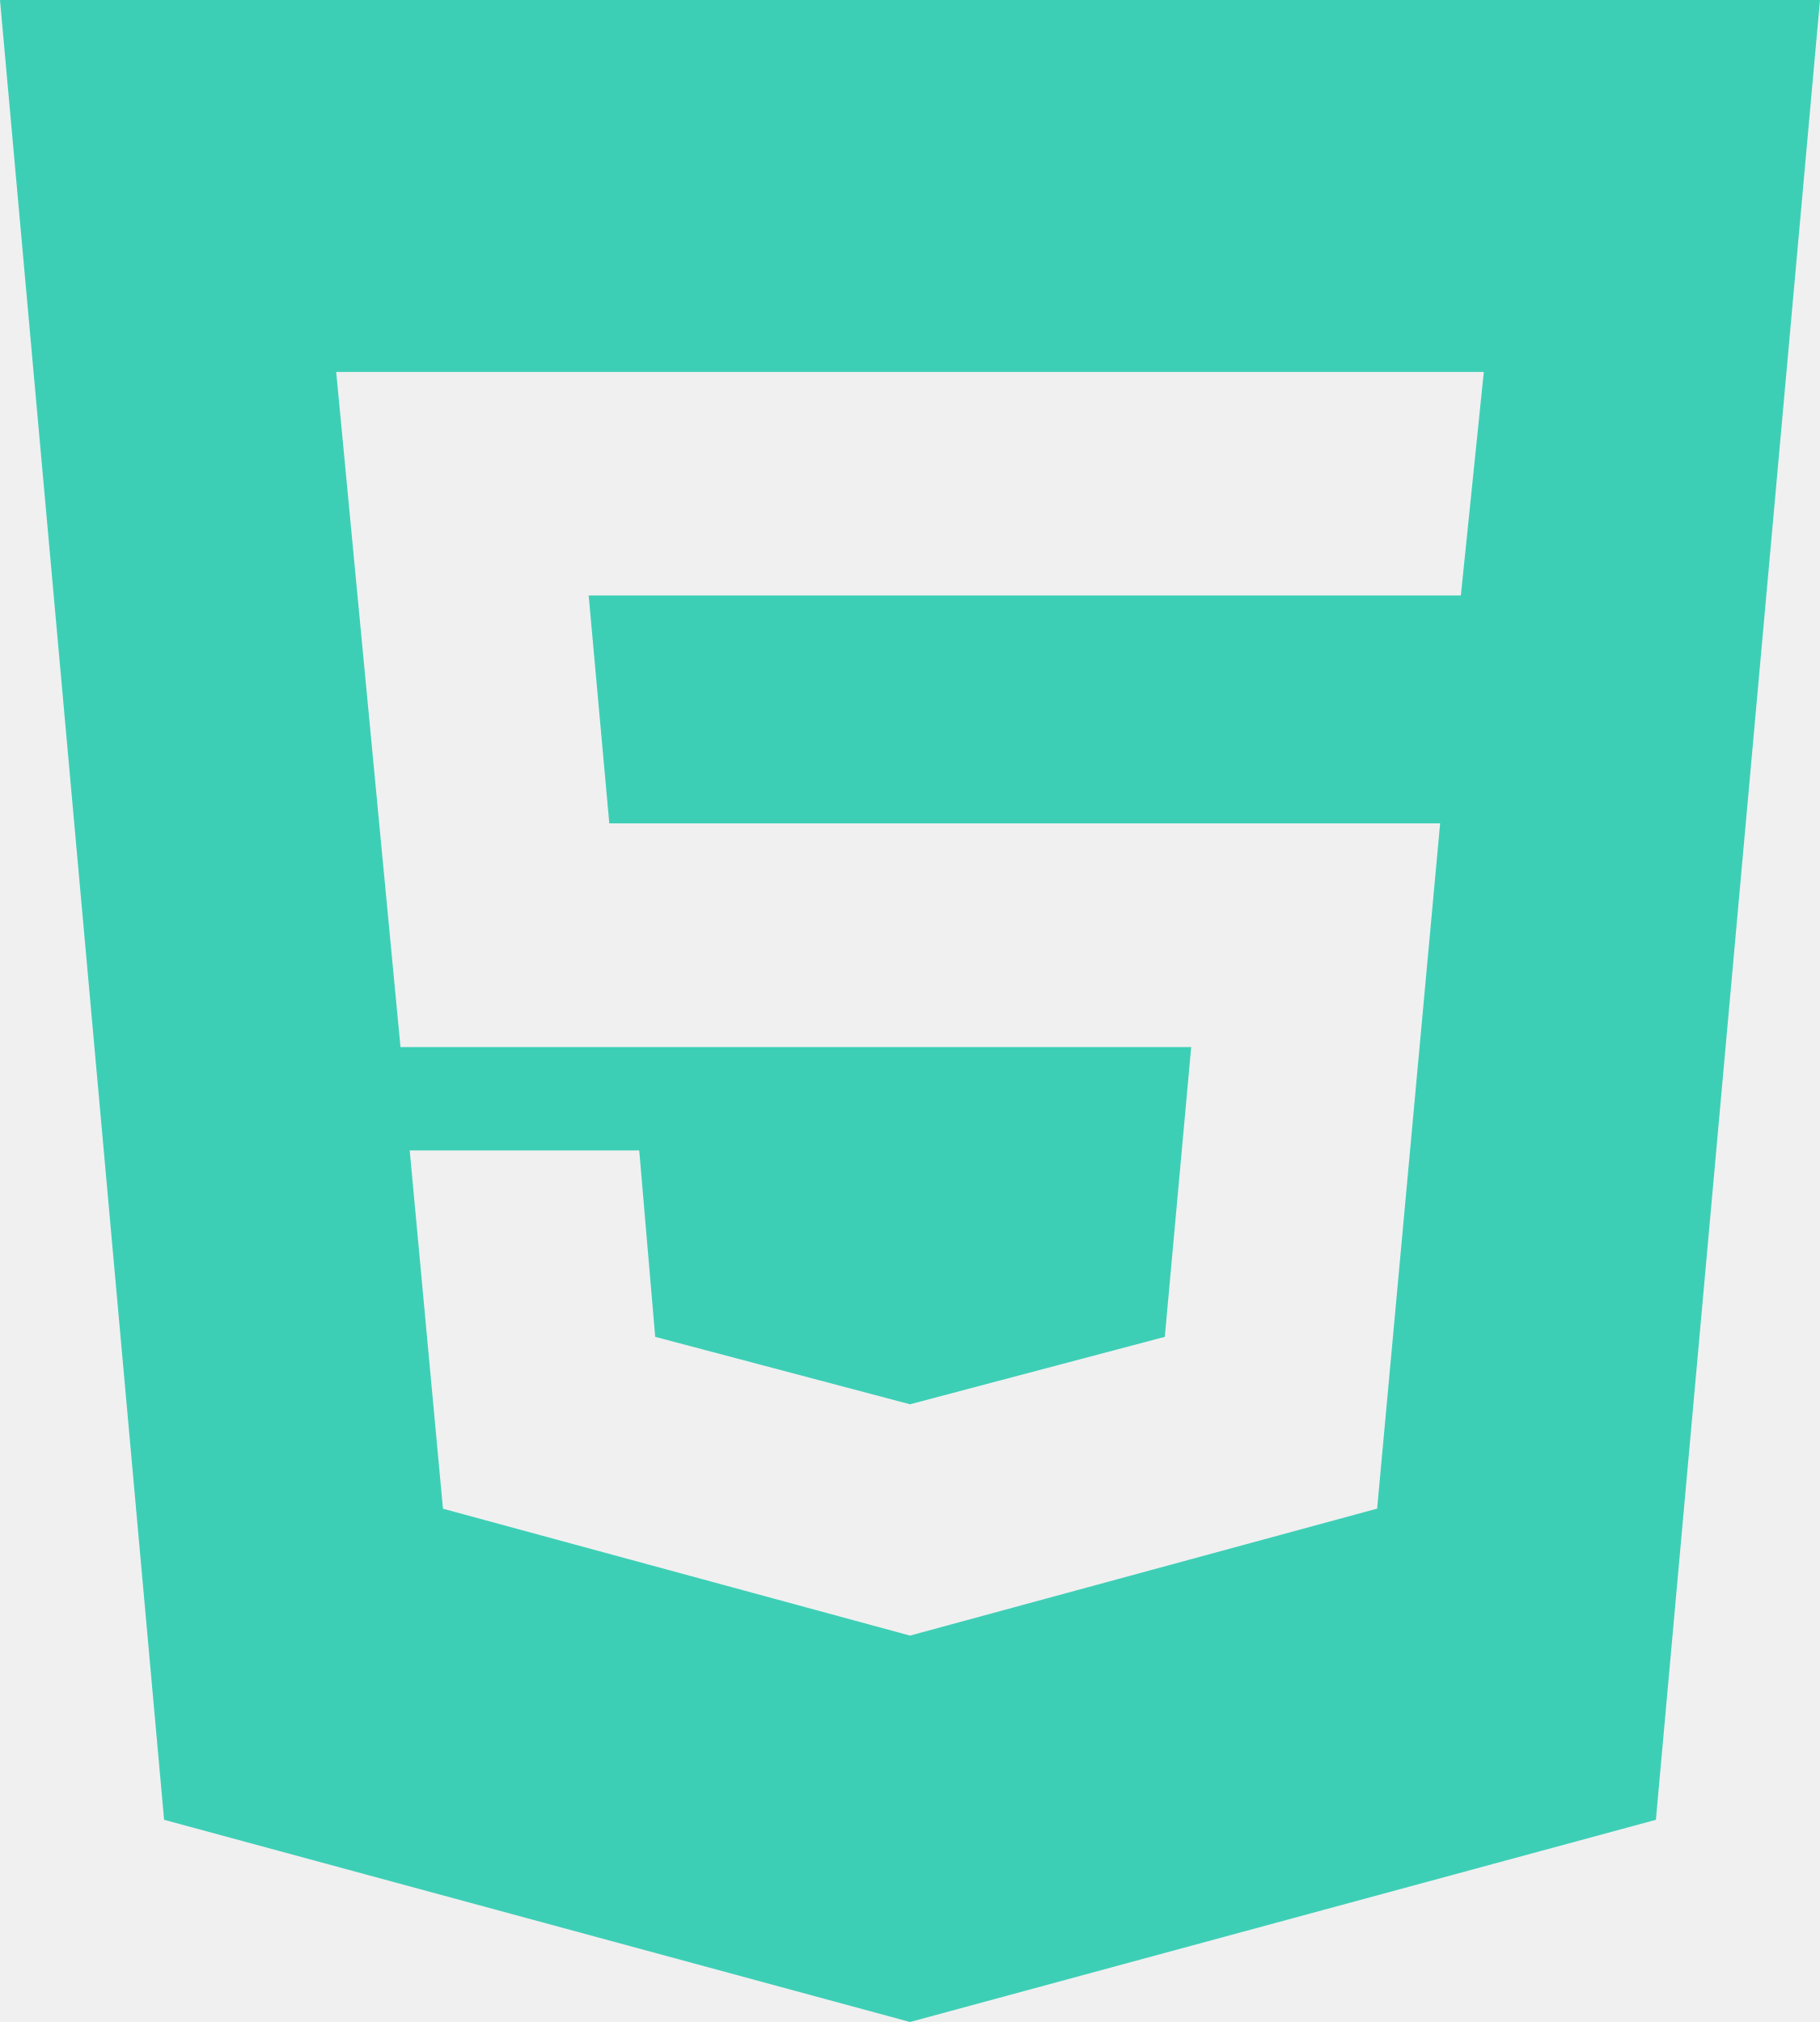
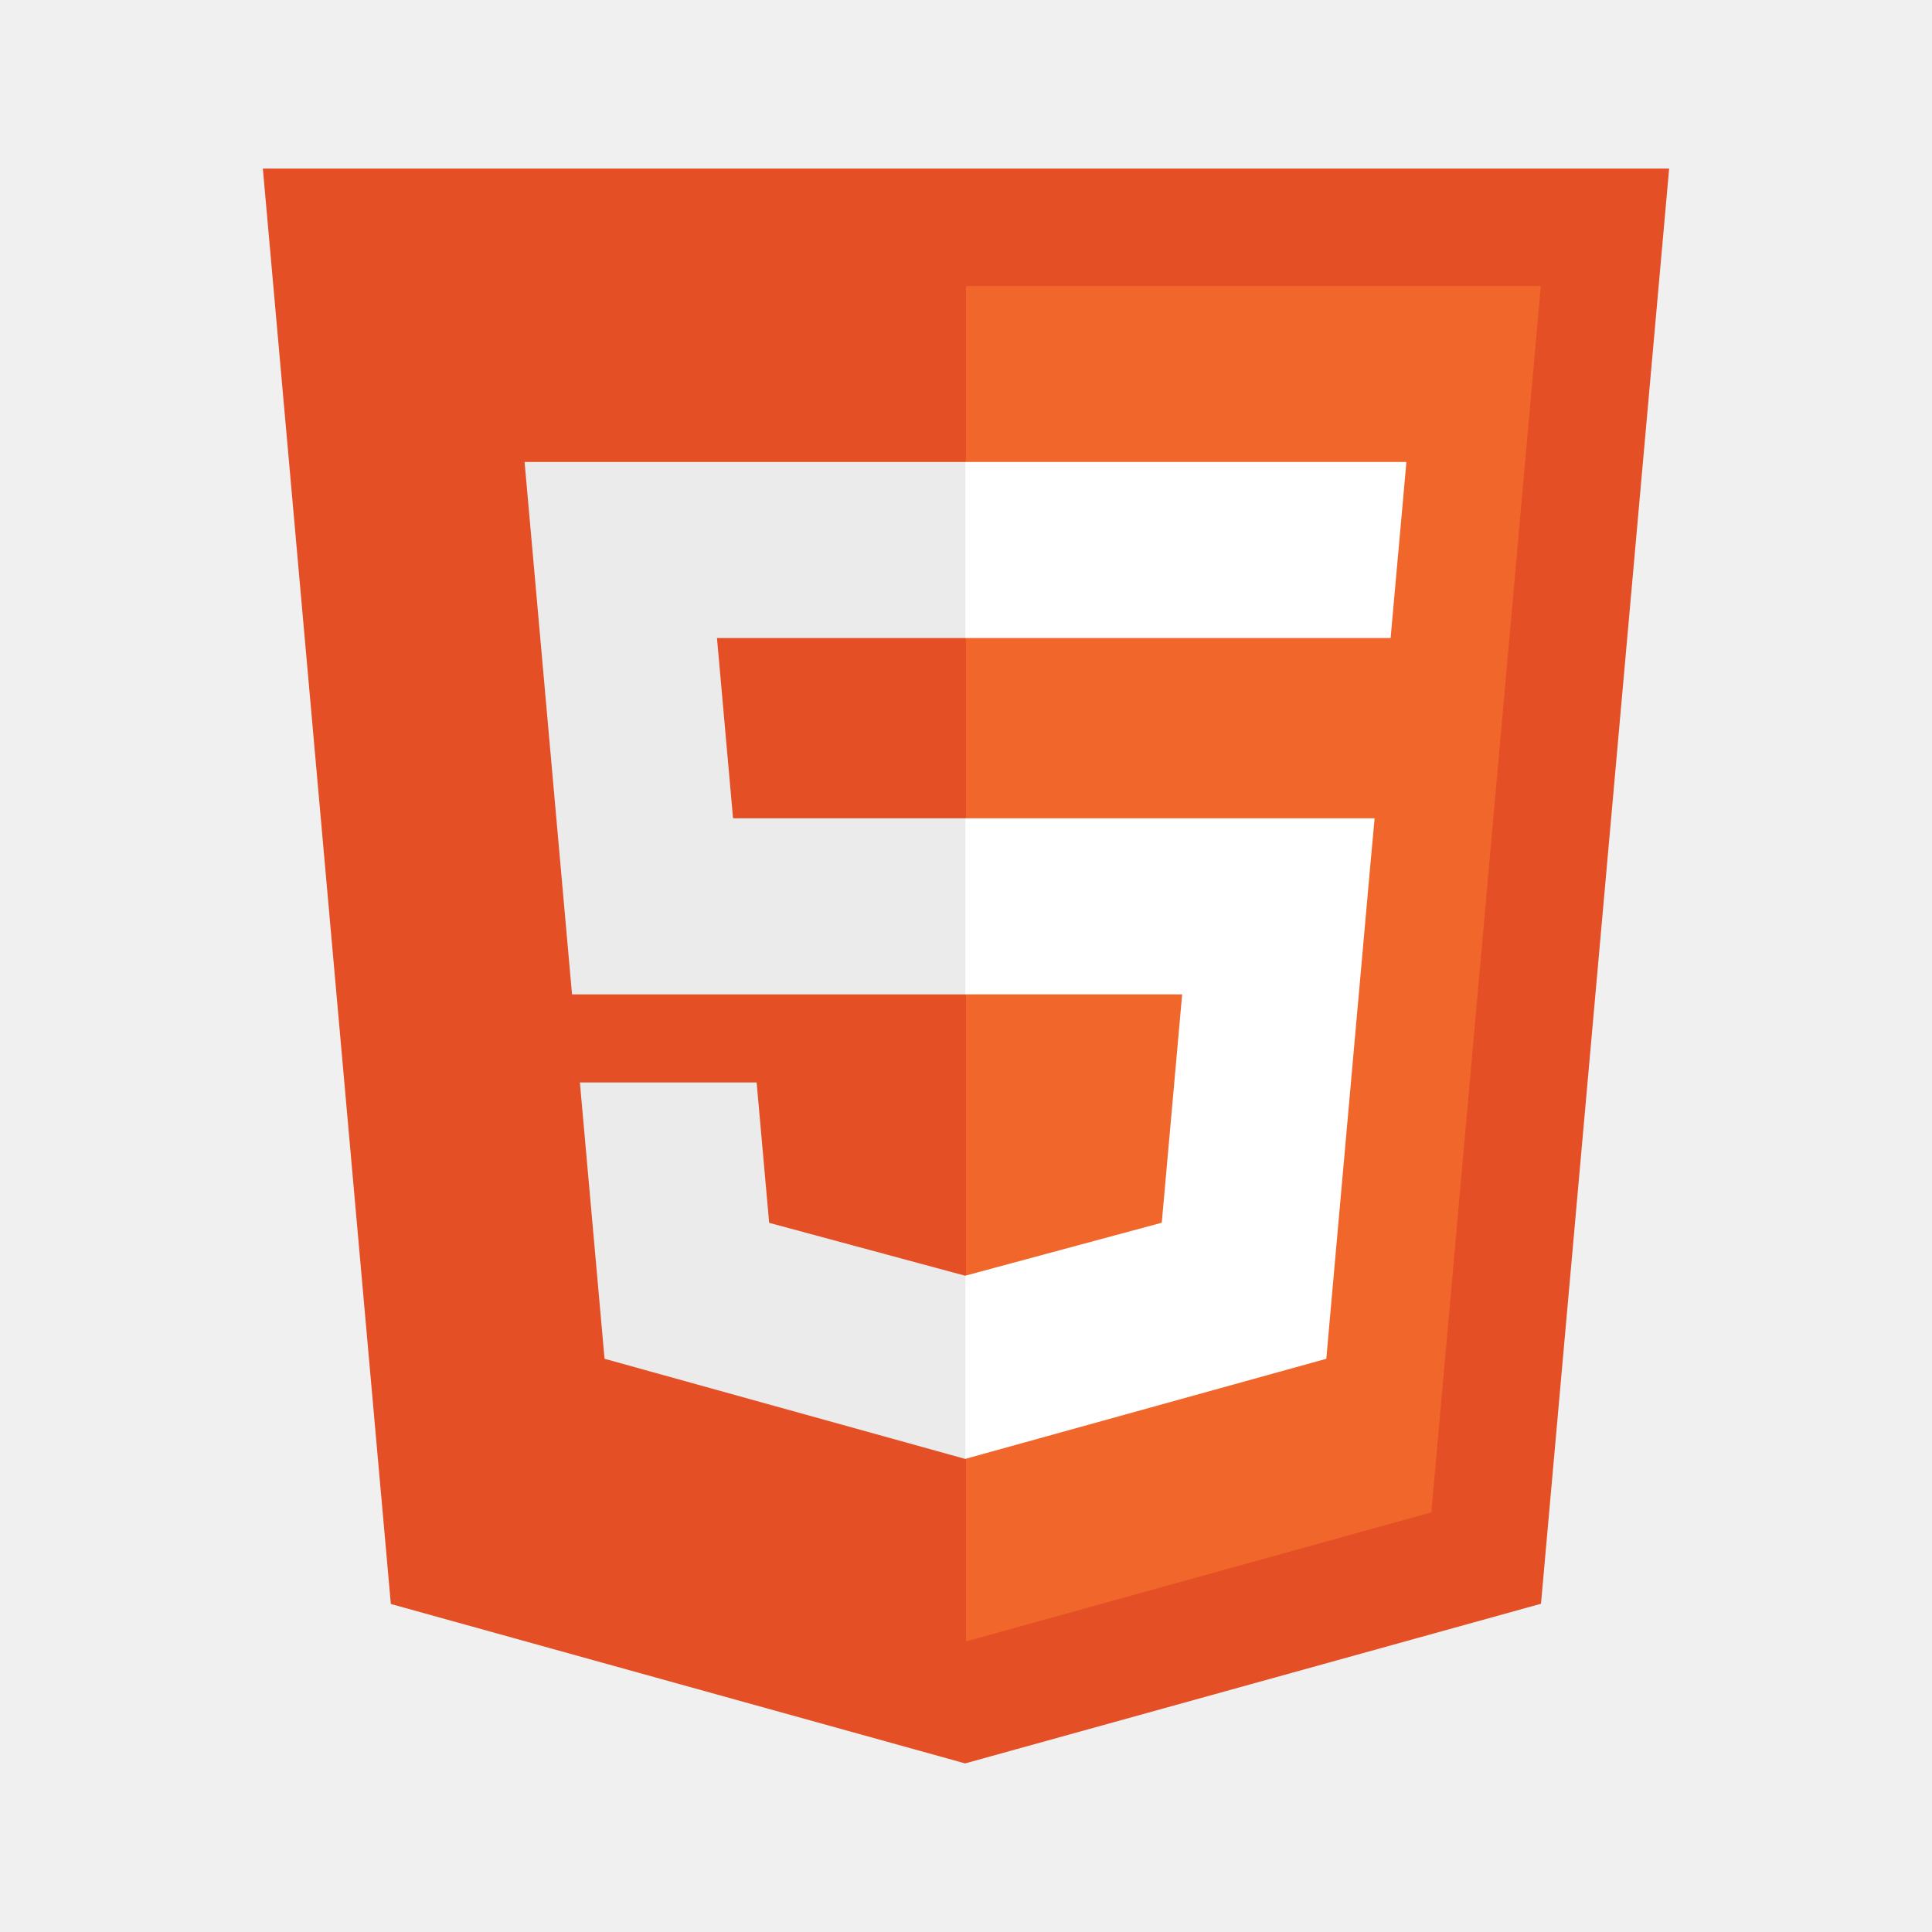
- <svg xmlns="http://www.w3.org/2000/svg" width="54" height="60" viewBox="0 0 54 60" fill="none">
-   <path d="M27 48.534L40.86 44.766L42.729 24.432H18.078L17.466 17.67H43.344L44.025 11.037H9.975L11.883 31.071H35.343L34.56 39.669L27 41.67L19.44 39.669L18.966 34.137H12.156L13.143 44.769L27 48.534ZM0 0H54L49.131 54L27 60L4.869 54L0 0Z" fill="#3DCFB6" />
+ <svg xmlns="http://www.w3.org/2000/svg" width="64px" height="64px" viewBox="-0.96 -0.96 33.92 33.92" fill="#000000">
+   <g id="SVGRepo_bgCarrier" stroke-width="0" />
+   <g id="SVGRepo_tracerCarrier" stroke-linecap="round" stroke-linejoin="round" />
+   <g id="SVGRepo_iconCarrier">
+     <polygon points="5.902 27.201 3.655 2 28.345 2 26.095 27.197 15.985 30 5.902 27.201" style="fill:#e44f26" />
+     <polygon points="16 27.858 24.17 25.593 26.092 4.061 16 4.061 16 27.858" style="fill:#f1662a" />
+     <polygon points="16 13.407 11.91 13.407 11.628 10.242 16 10.242 16 7.151 15.989 7.151 8.25 7.151 8.324 7.981 9.083 16.498 16 16.498 16 13.407" style="fill:#ebebeb" />
+     <polygon points="16 21.434 15.986 21.438 12.544 20.509 12.324 18.044 10.651 18.044 9.221 18.044 9.654 22.896 15.986 24.654 16 24.65 16 21.434" style="fill:#ebebeb" />
+     <polygon points="15.989 13.407 15.989 16.498 19.795 16.498 19.437 20.507 15.989 21.437 15.989 24.653 22.326 22.896 22.372 22.374 23.098 14.237 23.174 13.407 22.341 13.407 15.989 13.407" style="fill:#fff" />
+     <polygon points="15.989 7.151 15.989 9.071 15.989 10.235 15.989 10.242 23.445 10.242 23.445 10.242 23.455 10.242 23.517 9.548 23.658 7.981 23.732 7.151 15.989 7.151" style="fill:#fff" />
+   </g>
</svg>
